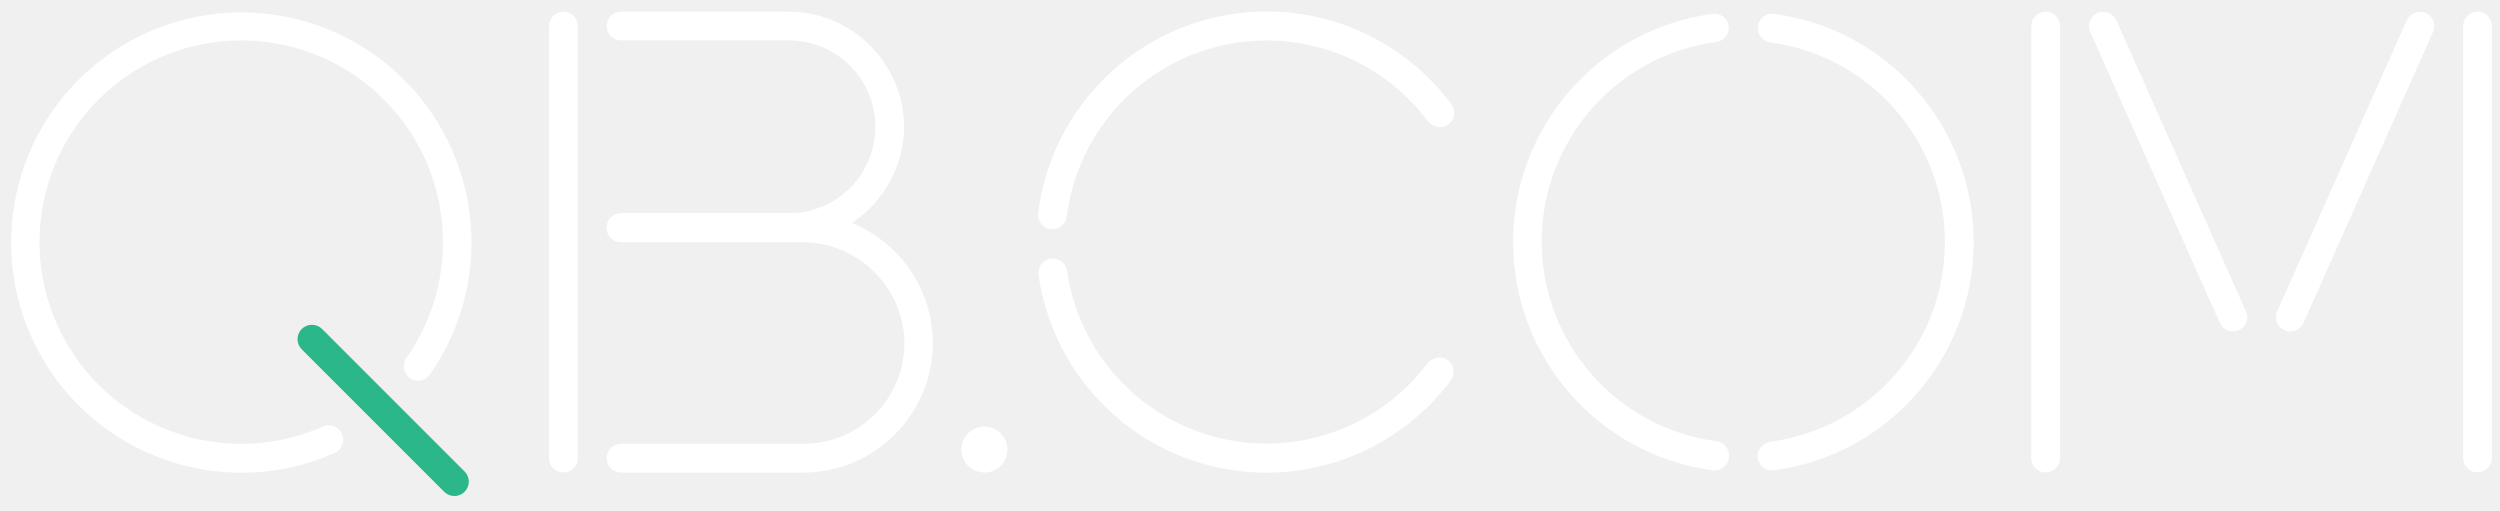
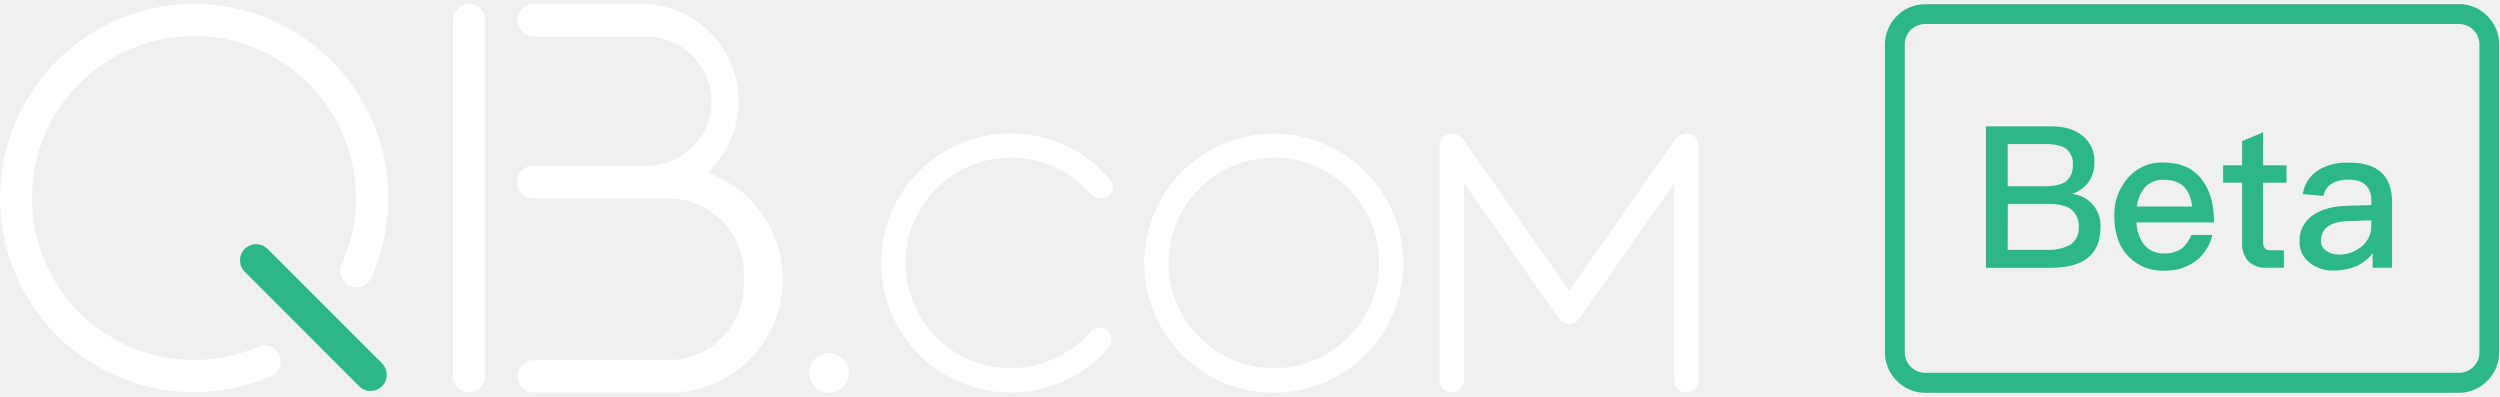
- <svg xmlns="http://www.w3.org/2000/svg" width="137px" height="28px" viewBox="0 0 137 28" version="1.1">
+ <svg xmlns="http://www.w3.org/2000/svg" width="126px" height="20px" viewBox="0 0 126 20" version="1.1">
  <defs />
-   <g id="1.首页" stroke="none" stroke-width="1" fill="none" fill-rule="evenodd">
-     <g id="首页-英文" transform="translate(-120, -24)" fill-rule="nonzero">
-       <g id="logo" transform="translate(120, 24)">
-         <g id="q" transform="translate(0, 0.636364)">
-           <path d="M17.716,22.731 C12.665,24.98 6.729,23.151 3.82,18.449 C0.911,13.747 1.924,7.618 6.191,4.102 C10.458,0.586 16.667,0.764 20.726,4.518 C24.785,8.272 25.446,14.448 22.273,18.976 C22.047,19.29 22.082,19.721 22.355,19.995 C22.518,20.156 22.742,20.239 22.971,20.222 C23.199,20.205 23.409,20.089 23.545,19.905 C27.172,14.742 26.425,7.694 21.798,3.405 C17.17,-0.884 10.085,-1.093 5.212,2.915 C0.339,6.923 -0.822,13.915 2.493,19.283 C5.809,24.652 12.581,26.744 18.346,24.182 C18.581,24.075 18.749,23.86 18.796,23.607 C18.843,23.353 18.763,23.093 18.582,22.909 C18.358,22.677 18.014,22.606 17.716,22.731 Z" id="Shape" fill="#FFFFFF" />
-           <rect id="Rectangle-path" fill="#2BB789" transform="translate(20.99741, 21.85342) rotate(-45) translate(-20.99741, -21.85342) " x="20.208" y="15.544" width="1.578" height="12.619" rx="0.789" />
-         </g>
-         <g id="b" transform="translate(29.90909, 0.636364)" fill="#FFFFFF">
-           <rect id="Rectangle-path" x="0.178" y="0.006" width="1.578" height="25.245" rx="0.789" />
-           <path d="M14.115,11.06 L4.124,11.06 C3.688,11.06 3.335,11.413 3.335,11.849 C3.335,12.285 3.688,12.638 4.124,12.638 L14,12.638 C17.005,12.61 19.498,14.957 19.651,17.958 C19.706,19.457 19.15,20.914 18.109,21.994 C17.069,23.074 15.633,23.685 14.134,23.685 L4.124,23.685 C3.688,23.685 3.335,24.039 3.335,24.475 C3.335,24.684 3.418,24.885 3.566,25.033 C3.714,25.181 3.914,25.264 4.124,25.264 L14.115,25.264 C18.03,25.25 21.2,22.077 21.21,18.162 C21.2,14.246 18.03,11.074 14.115,11.06 Z" id="Shape" />
-           <path d="M13.325,-4.03717464e-16 L4.124,-4.03717464e-16 C3.688,-4.30402693e-16 3.335,0.353 3.335,0.789 C3.335,1.225 3.688,1.578 4.124,1.578 L13.325,1.578 C15.94,1.578 18.06,3.698 18.06,6.313 C18.06,8.928 15.94,11.047 13.325,11.047 L4.124,11.047 C3.688,11.047 3.335,11.401 3.335,11.836 C3.335,12.272 3.688,12.625 4.124,12.625 L13.325,12.625 C16.8,12.598 19.61,9.788 19.638,6.313 C19.61,2.838 16.8,0.028 13.325,-4.03717464e-16 Z" id="Shape" />
-         </g>
-         <circle id="点" fill="#FFFFFF" cx="53.945" cy="24.634" r="1.26" />
-         <g id="o" transform="translate(82.72727, 0.636364)" fill="#FFFFFF">
-           <path d="M12.021,24.347 C12.03,23.941 11.73,23.594 11.327,23.545 C5.848,22.808 1.759,18.132 1.759,12.603 C1.759,7.075 5.848,2.398 11.327,1.661 C11.72,1.61 12.015,1.275 12.015,0.878 C12.007,0.658 11.908,0.451 11.741,0.307 C11.574,0.163 11.355,0.096 11.136,0.121 C4.869,0.959 0.19,6.306 0.19,12.629 C0.19,18.951 4.869,24.298 11.136,25.136 C11.361,25.164 11.586,25.094 11.755,24.944 C11.924,24.794 12.021,24.579 12.021,24.354 L12.021,24.347 Z" id="Shape" />
-           <path d="M13.599,0.904 C13.599,1.3 13.893,1.635 14.286,1.686 C19.766,2.424 23.855,7.1 23.855,12.629 C23.855,18.157 19.766,22.834 14.286,23.571 C13.893,23.622 13.599,23.957 13.599,24.354 C13.599,24.579 13.696,24.794 13.865,24.944 C14.034,25.094 14.259,25.164 14.484,25.136 C20.751,24.298 25.43,18.951 25.43,12.629 C25.43,6.306 20.751,0.959 14.484,0.121 C14.259,0.094 14.034,0.164 13.865,0.313 C13.696,0.463 13.599,0.678 13.599,0.904 Z" id="Shape" />
-         </g>
-         <g id="m" transform="translate(110.7273, 0.636364)" fill="#FFFFFF">
-           <rect id="Rectangle-path" x="0.585" y="0.006" width="1.578" height="25.245" rx="0.789" />
-           <rect id="Rectangle-path" x="24.252" y="0" width="1.578" height="25.245" rx="0.789" />
-           <path d="M22.165,0.057 C21.758,-0.08 21.314,0.12 21.146,0.515 L14.064,16.425 C14.018,16.525 13.995,16.633 13.994,16.743 C13.997,17.113 14.257,17.432 14.62,17.508 C14.982,17.585 15.349,17.399 15.502,17.061 L22.604,1.114 C22.691,0.916 22.694,0.691 22.611,0.491 C22.528,0.292 22.366,0.135 22.165,0.057 Z" id="Shape" />
-           <path d="M12.345,16.418 L5.269,0.515 C5.102,0.12 4.658,-0.08 4.251,0.057 C4.05,0.136 3.89,0.293 3.809,0.493 C3.727,0.692 3.73,0.917 3.818,1.114 L10.92,17.061 C11.073,17.399 11.439,17.585 11.802,17.508 C12.165,17.432 12.425,17.113 12.428,16.743 C12.424,16.63 12.396,16.519 12.345,16.418 Z" id="Shape" />
-         </g>
-         <path d="M57.674,12.562 C58.072,12.562 58.408,12.264 58.456,11.868 C59.023,7.409 62.235,3.739 66.58,2.587 C70.924,1.435 75.534,3.032 78.235,6.625 C78.383,6.808 78.593,6.931 78.826,6.968 C79.133,6.997 79.429,6.845 79.584,6.578 C79.738,6.311 79.723,5.979 79.545,5.727 C76.473,1.587 71.19,-0.267 66.204,1.044 C61.218,2.355 57.53,6.568 56.891,11.684 C56.863,11.907 56.934,12.132 57.083,12.3 C57.233,12.468 57.448,12.564 57.674,12.562 Z" id="Shape" fill="#FFFFFF" />
-         <path d="M78.795,19.594 C78.562,19.631 78.351,19.754 78.203,19.937 C75.513,23.486 70.956,25.072 66.644,23.96 C62.333,22.847 59.112,19.253 58.475,14.846 C58.421,14.456 58.087,14.165 57.693,14.165 C57.466,14.165 57.25,14.263 57.1,14.434 C56.95,14.604 56.881,14.831 56.91,15.056 C57.627,20.105 61.311,24.225 66.248,25.501 C71.184,26.776 76.403,24.955 79.475,20.885 C79.681,20.64 79.718,20.294 79.568,20.011 C79.419,19.728 79.113,19.563 78.795,19.594 Z" id="Shape" fill="#FFFFFF" />
+   <g id="Page-1" stroke="none" stroke-width="1" fill="none" fill-rule="evenodd">
+     <g id="logo_Beta" fill-rule="nonzero">
+       <g id="q">
+         <path d="M12.984,17.486 C9.374,19.029 5.178,17.785 2.992,14.524 C0.807,11.263 1.252,6.909 4.052,4.157 C6.852,1.406 11.214,1.037 14.436,3.279 C17.658,5.521 18.829,9.739 17.222,13.32 C17.098,13.587 17.126,13.901 17.298,14.141 C17.469,14.381 17.757,14.51 18.05,14.478 C18.343,14.446 18.596,14.259 18.712,13.988 C20.639,9.696 19.238,4.641 15.378,1.952 C11.518,-0.736 6.291,-0.297 2.933,2.999 C-0.424,6.294 -0.961,11.512 1.655,15.422 C4.272,19.331 9.3,20.826 13.627,18.98 C13.903,18.871 14.099,18.62 14.137,18.325 C14.175,18.03 14.05,17.738 13.81,17.562 C13.57,17.386 13.253,17.354 12.984,17.48 L12.984,17.486 Z" id="Shape" fill="#FFFFFF" />
+         <path d="M12.335,12.545 C12.653,12.227 13.169,12.227 13.488,12.545 L19.253,18.312 C19.571,18.631 19.571,19.147 19.253,19.465 C18.934,19.783 18.419,19.783 18.1,19.465 L12.335,13.698 C12.017,13.379 12.017,12.864 12.335,12.545 Z" id="Rectangle-path" fill="#2BB789" />
+       </g>
+       <g id="b" transform="translate(22.65306, 0.204082)" fill="#FFFFFF">
+         <path d="M0.988,0 C1.439,2.76062756e-17 1.804,0.365 1.804,0.816 L1.804,18.753 C1.804,19.204 1.439,19.569 0.988,19.569 C0.537,19.569 0.171,19.204 0.171,18.753 L0.171,0.816 C0.171,0.365 0.537,8.28188267e-17 0.988,0 Z" id="Rectangle-path-2" />
+         <path d="M10.771,8.163 L4.241,8.163 C3.79,8.163 3.424,8.529 3.424,8.98 C3.424,9.43 3.79,9.796 4.241,9.796 L11.027,9.796 C12.038,9.796 13.007,10.198 13.722,10.912 C14.437,11.627 14.839,12.597 14.839,13.608 L14.839,14.135 C14.839,16.24 13.132,17.947 11.027,17.947 L4.249,17.947 C3.798,17.947 3.433,18.312 3.433,18.763 C3.433,19.214 3.798,19.58 4.249,19.58 L10.78,19.58 C12.891,19.693 14.892,18.63 15.982,16.818 C17.072,15.006 17.072,12.741 15.982,10.929 C14.892,9.117 12.891,8.054 10.78,8.167 L10.771,8.163 Z" id="Shape-2" />
+         <path d="M9.957,0 L4.243,0 C3.792,-2.76062756e-17 3.427,0.365 3.427,0.816 C3.427,1.267 3.792,1.633 4.243,1.633 L9.859,1.633 C11.621,1.616 13.089,2.977 13.206,4.735 C13.248,5.627 12.923,6.497 12.306,7.143 C11.689,7.789 10.834,8.154 9.941,8.153 L4.227,8.153 C3.776,8.153 3.41,8.519 3.41,8.969 C3.41,9.42 3.776,9.786 4.227,9.786 L9.941,9.786 C12.539,9.645 14.574,7.497 14.574,4.895 C14.574,2.293 12.539,0.145 9.941,0.004 L9.957,0 Z" id="Shape-3" />
+       </g>
+       <circle id="Oval" fill="#FFFFFF" cx="41.782" cy="18.798" r="1" />
+       <path d="M54.963,16.712 C53.523,18.385 51.198,18.992 49.124,18.235 C47.05,17.479 45.661,15.518 45.636,13.31 C45.611,11.103 46.955,9.111 49.011,8.308 C51.067,7.505 53.406,8.058 54.884,9.698 C55.05,9.883 55.288,9.989 55.537,9.99 C55.753,9.988 55.948,9.861 56.038,9.665 C56.128,9.469 56.096,9.238 55.957,9.073 C54.205,6.969 51.325,6.181 48.745,7.101 C46.166,8.02 44.434,10.452 44.408,13.191 C44.382,15.929 46.068,18.393 48.63,19.361 C51.192,20.329 54.086,19.596 55.878,17.524 C56.039,17.344 56.079,17.085 55.979,16.864 C55.879,16.643 55.659,16.502 55.416,16.504 C55.243,16.506 55.078,16.582 54.963,16.712 Z" id="Shape-4" fill="#FFFFFF" />
+       <path d="M64.202,6.735 C61.086,6.733 58.403,8.934 57.794,11.99 C57.186,15.046 58.821,18.107 61.7,19.299 C64.579,20.491 67.9,19.483 69.63,16.892 C71.361,14.3 71.019,10.847 68.814,8.645 C67.591,7.422 65.932,6.735 64.202,6.735 Z M64.202,18.557 C61.272,18.557 58.896,16.182 58.896,13.251 C58.896,10.321 61.272,7.945 64.202,7.945 C67.133,7.945 69.508,10.321 69.508,13.251 C69.508,16.182 67.133,18.557 64.202,18.557 Z" id="Shape-5" fill="#FFFFFF" />
+       <g id="m" transform="translate(72.44898, 6.530612)" fill="#FFFFFF">
+         <path d="M0.72,0.204 C1.059,0.204 1.333,0.478 1.333,0.816 L1.333,12.629 C1.333,12.967 1.059,13.241 0.72,13.241 C0.382,13.241 0.108,12.967 0.108,12.629 L0.108,0.816 C0.108,0.478 0.382,0.204 0.72,0.204 Z" id="Rectangle-path-3" />
+         <rect id="Rectangle-path-4" x="11.931" y="0.198" width="1.222" height="13.043" rx="0.611" />
+         <path d="M7.143,8.843 L1.327,0.539 C1.142,0.259 0.773,0.17 0.482,0.335 C0.338,0.427 0.238,0.575 0.206,0.743 C0.174,0.907 0.21,1.077 0.306,1.214 L6.122,9.537 C6.326,9.778 6.679,9.824 6.939,9.645 C7.198,9.465 7.278,9.118 7.124,8.843 L7.143,8.843 Z" id="Shape-6" />
+         <path d="M12.792,0.341 C12.5,0.176 12.131,0.265 11.947,0.545 L6.133,8.841 C6.006,9.028 5.993,9.269 6.098,9.469 C6.203,9.668 6.409,9.794 6.635,9.796 C6.836,9.799 7.026,9.704 7.143,9.541 L12.978,1.21 C13.074,1.073 13.109,0.902 13.075,0.737 C13.042,0.573 12.942,0.43 12.8,0.341 L12.792,0.341 Z" id="Shape-7" />
+       </g>
+       <path d="M123.963,1.21 C124.533,1.229 124.98,1.704 124.963,2.273 L124.963,17.727 C124.98,18.296 124.533,18.771 123.963,18.79 L96.998,18.79 C96.429,18.771 95.983,18.295 96,17.727 L96,2.273 C95.983,1.705 96.429,1.229 96.998,1.21 L123.963,1.21 Z M123.963,0.212 L96.998,0.212 C95.88,0.236 94.989,1.155 95,2.273 L95,17.727 C94.984,18.848 95.877,19.772 96.998,19.796 L123.963,19.796 C125.083,19.77 125.973,18.847 125.957,17.727 L125.957,2.273 C125.973,1.153 125.083,0.23 123.963,0.204 L123.963,0.212 Z" id="Rectangle-path-5" fill="#2BB789" />
+       <g id="Group-31" transform="translate(99.5, 6)" fill="#2BB789">
+         <path d="M3.857,0.367 C4.555,0.367 5.096,0.527 5.49,0.865 C5.871,1.186 6.081,1.666 6.059,2.163 C6.07,2.526 5.966,2.884 5.761,3.184 C5.547,3.457 5.259,3.661 4.931,3.773 C5.8,3.858 6.438,4.63 6.359,5.5 C6.359,6.218 6.11,6.737 5.62,7.076 C5.2,7.357 4.612,7.496 3.853,7.496 L0.592,7.496 L0.592,0.367 L3.857,0.367 Z M1.688,3.388 L3.563,3.388 C4.063,3.388 4.422,3.298 4.643,3.129 C4.877,2.915 4.998,2.605 4.971,2.29 C4.998,1.991 4.875,1.699 4.643,1.51 C4.422,1.341 4.063,1.261 3.584,1.261 L1.688,1.261 L1.688,3.388 Z M1.688,6.592 L3.704,6.592 C4.076,6.608 4.446,6.532 4.782,6.371 C5.101,6.188 5.29,5.841 5.271,5.473 C5.3,5.124 5.159,4.782 4.892,4.555 C4.643,4.365 4.253,4.276 3.733,4.276 L1.692,4.276 L1.688,6.592 Z" id="Shape" />
+         <path d="M11.473,3.051 C11.882,3.571 12.086,4.29 12.086,5.208 L8.18,5.208 C8.186,5.628 8.329,6.034 8.588,6.365 C8.842,6.639 9.204,6.788 9.578,6.773 C9.897,6.787 10.212,6.696 10.476,6.514 C10.681,6.33 10.841,6.101 10.945,5.845 L12.002,5.845 C11.895,6.311 11.648,6.732 11.294,7.053 C10.818,7.454 10.21,7.663 9.588,7.641 C8.911,7.674 8.253,7.416 7.78,6.933 C7.302,6.435 7.061,5.765 7.061,4.916 C7.032,4.209 7.272,3.516 7.735,2.98 C8.181,2.45 8.849,2.159 9.541,2.192 C10.388,2.194 11.035,2.473 11.473,3.051 Z M8.629,3.41 C8.383,3.69 8.233,4.04 8.2,4.41 L10.984,4.41 C10.883,3.511 10.414,3.061 9.578,3.061 C9.227,3.041 8.883,3.167 8.629,3.41 Z" id="Shape" />
+         <path d="M14.561,2.333 L15.739,2.333 L15.739,3.21 L14.561,3.21 L14.561,6.206 C14.554,6.317 14.585,6.427 14.651,6.516 C14.727,6.586 14.828,6.621 14.931,6.614 L15.608,6.614 L15.608,7.494 L14.761,7.494 C14.403,7.524 14.049,7.397 13.792,7.145 C13.58,6.88 13.476,6.544 13.502,6.206 L13.502,3.21 L12.545,3.21 L12.545,2.333 L13.502,2.333 L13.502,1.108 L14.561,0.669 L14.561,2.333 Z" id="Shape" />
+         <path d="M20.592,2.763 C20.902,3.092 21.061,3.58 21.061,4.192 L21.061,7.494 L20.082,7.494 L20.082,6.765 C19.883,7.024 19.627,7.233 19.335,7.378 C18.961,7.549 18.554,7.636 18.143,7.633 C17.687,7.66 17.238,7.514 16.886,7.224 C16.565,6.972 16.384,6.583 16.396,6.176 C16.373,5.64 16.635,5.132 17.084,4.839 C17.504,4.539 18.104,4.39 18.861,4.369 L20.018,4.339 L20.018,4.135 C20.018,3.414 19.631,3.055 18.851,3.055 C18.574,3.043 18.298,3.105 18.053,3.235 C17.815,3.37 17.65,3.604 17.602,3.873 L16.555,3.784 C16.635,3.269 16.938,2.817 17.384,2.547 C17.853,2.289 18.386,2.168 18.92,2.198 C19.676,2.195 20.233,2.384 20.592,2.763 Z M18.924,5.139 C17.955,5.157 17.478,5.498 17.478,6.137 C17.474,6.331 17.567,6.515 17.727,6.627 C17.913,6.767 18.142,6.839 18.376,6.831 C18.795,6.839 19.204,6.694 19.524,6.422 C19.832,6.178 20.012,5.807 20.012,5.414 L20.012,5.108 L18.924,5.139 Z" id="Shape" />
      </g>
    </g>
  </g>
</svg>
